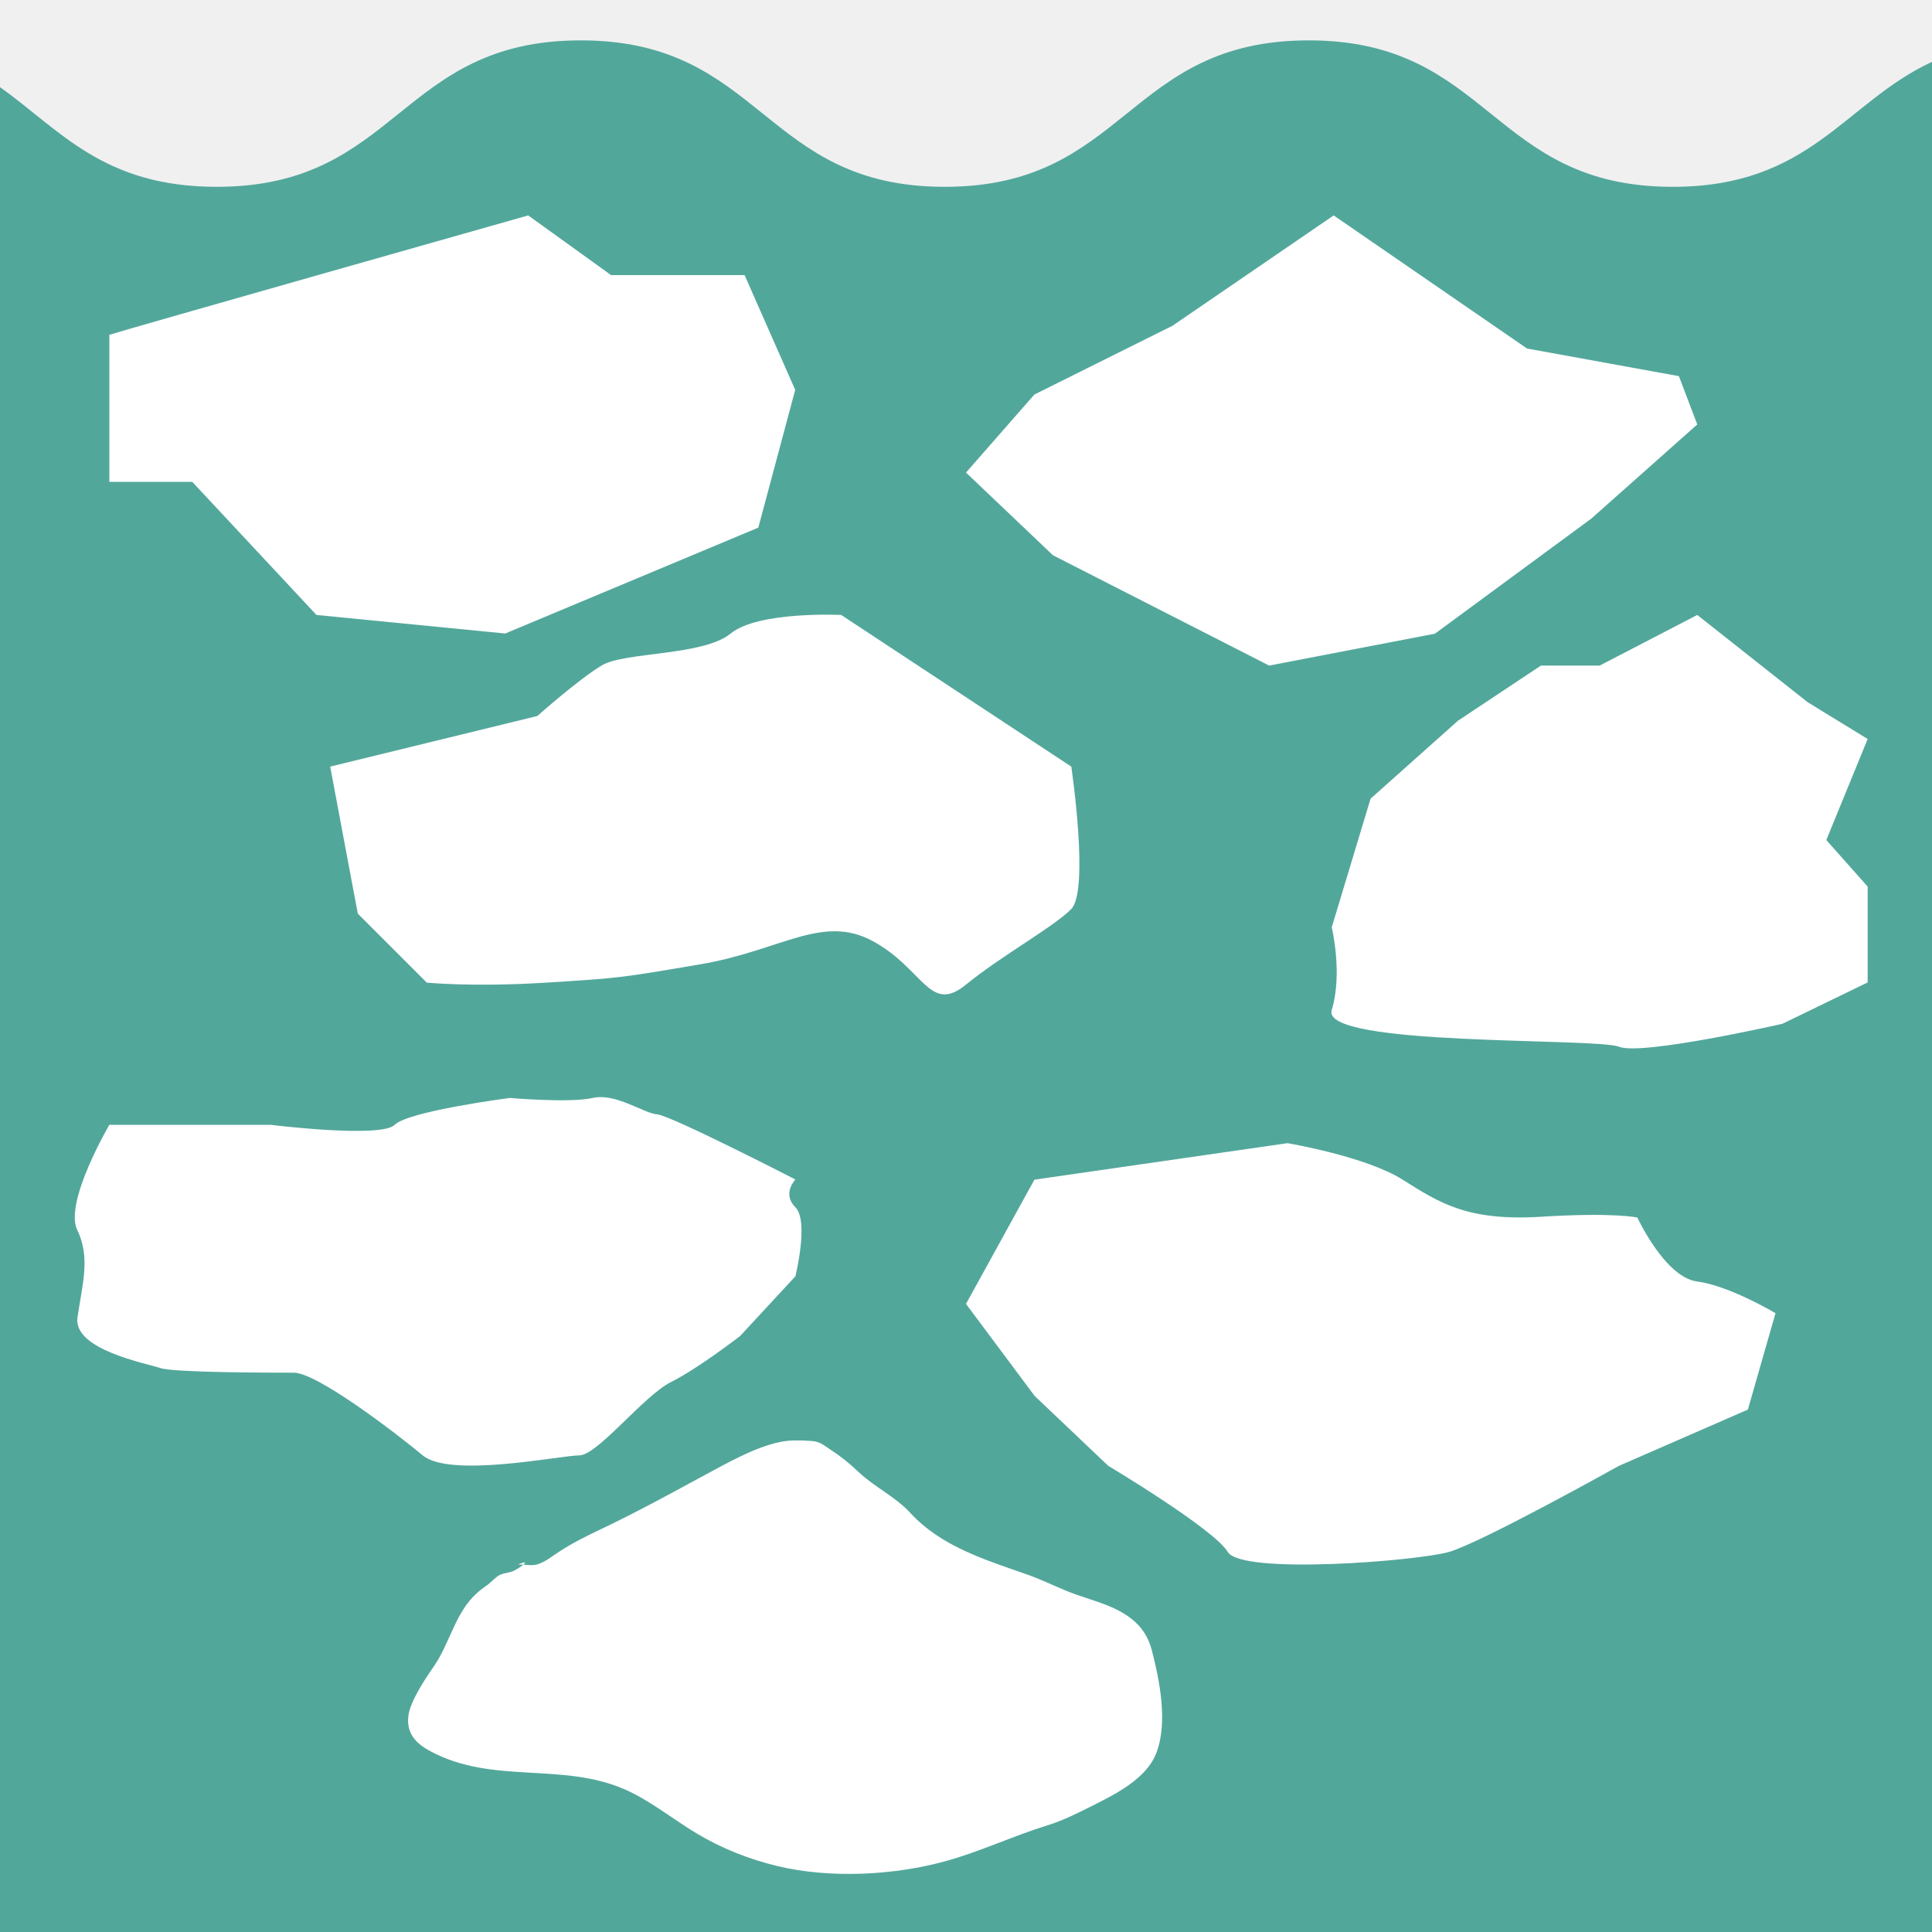
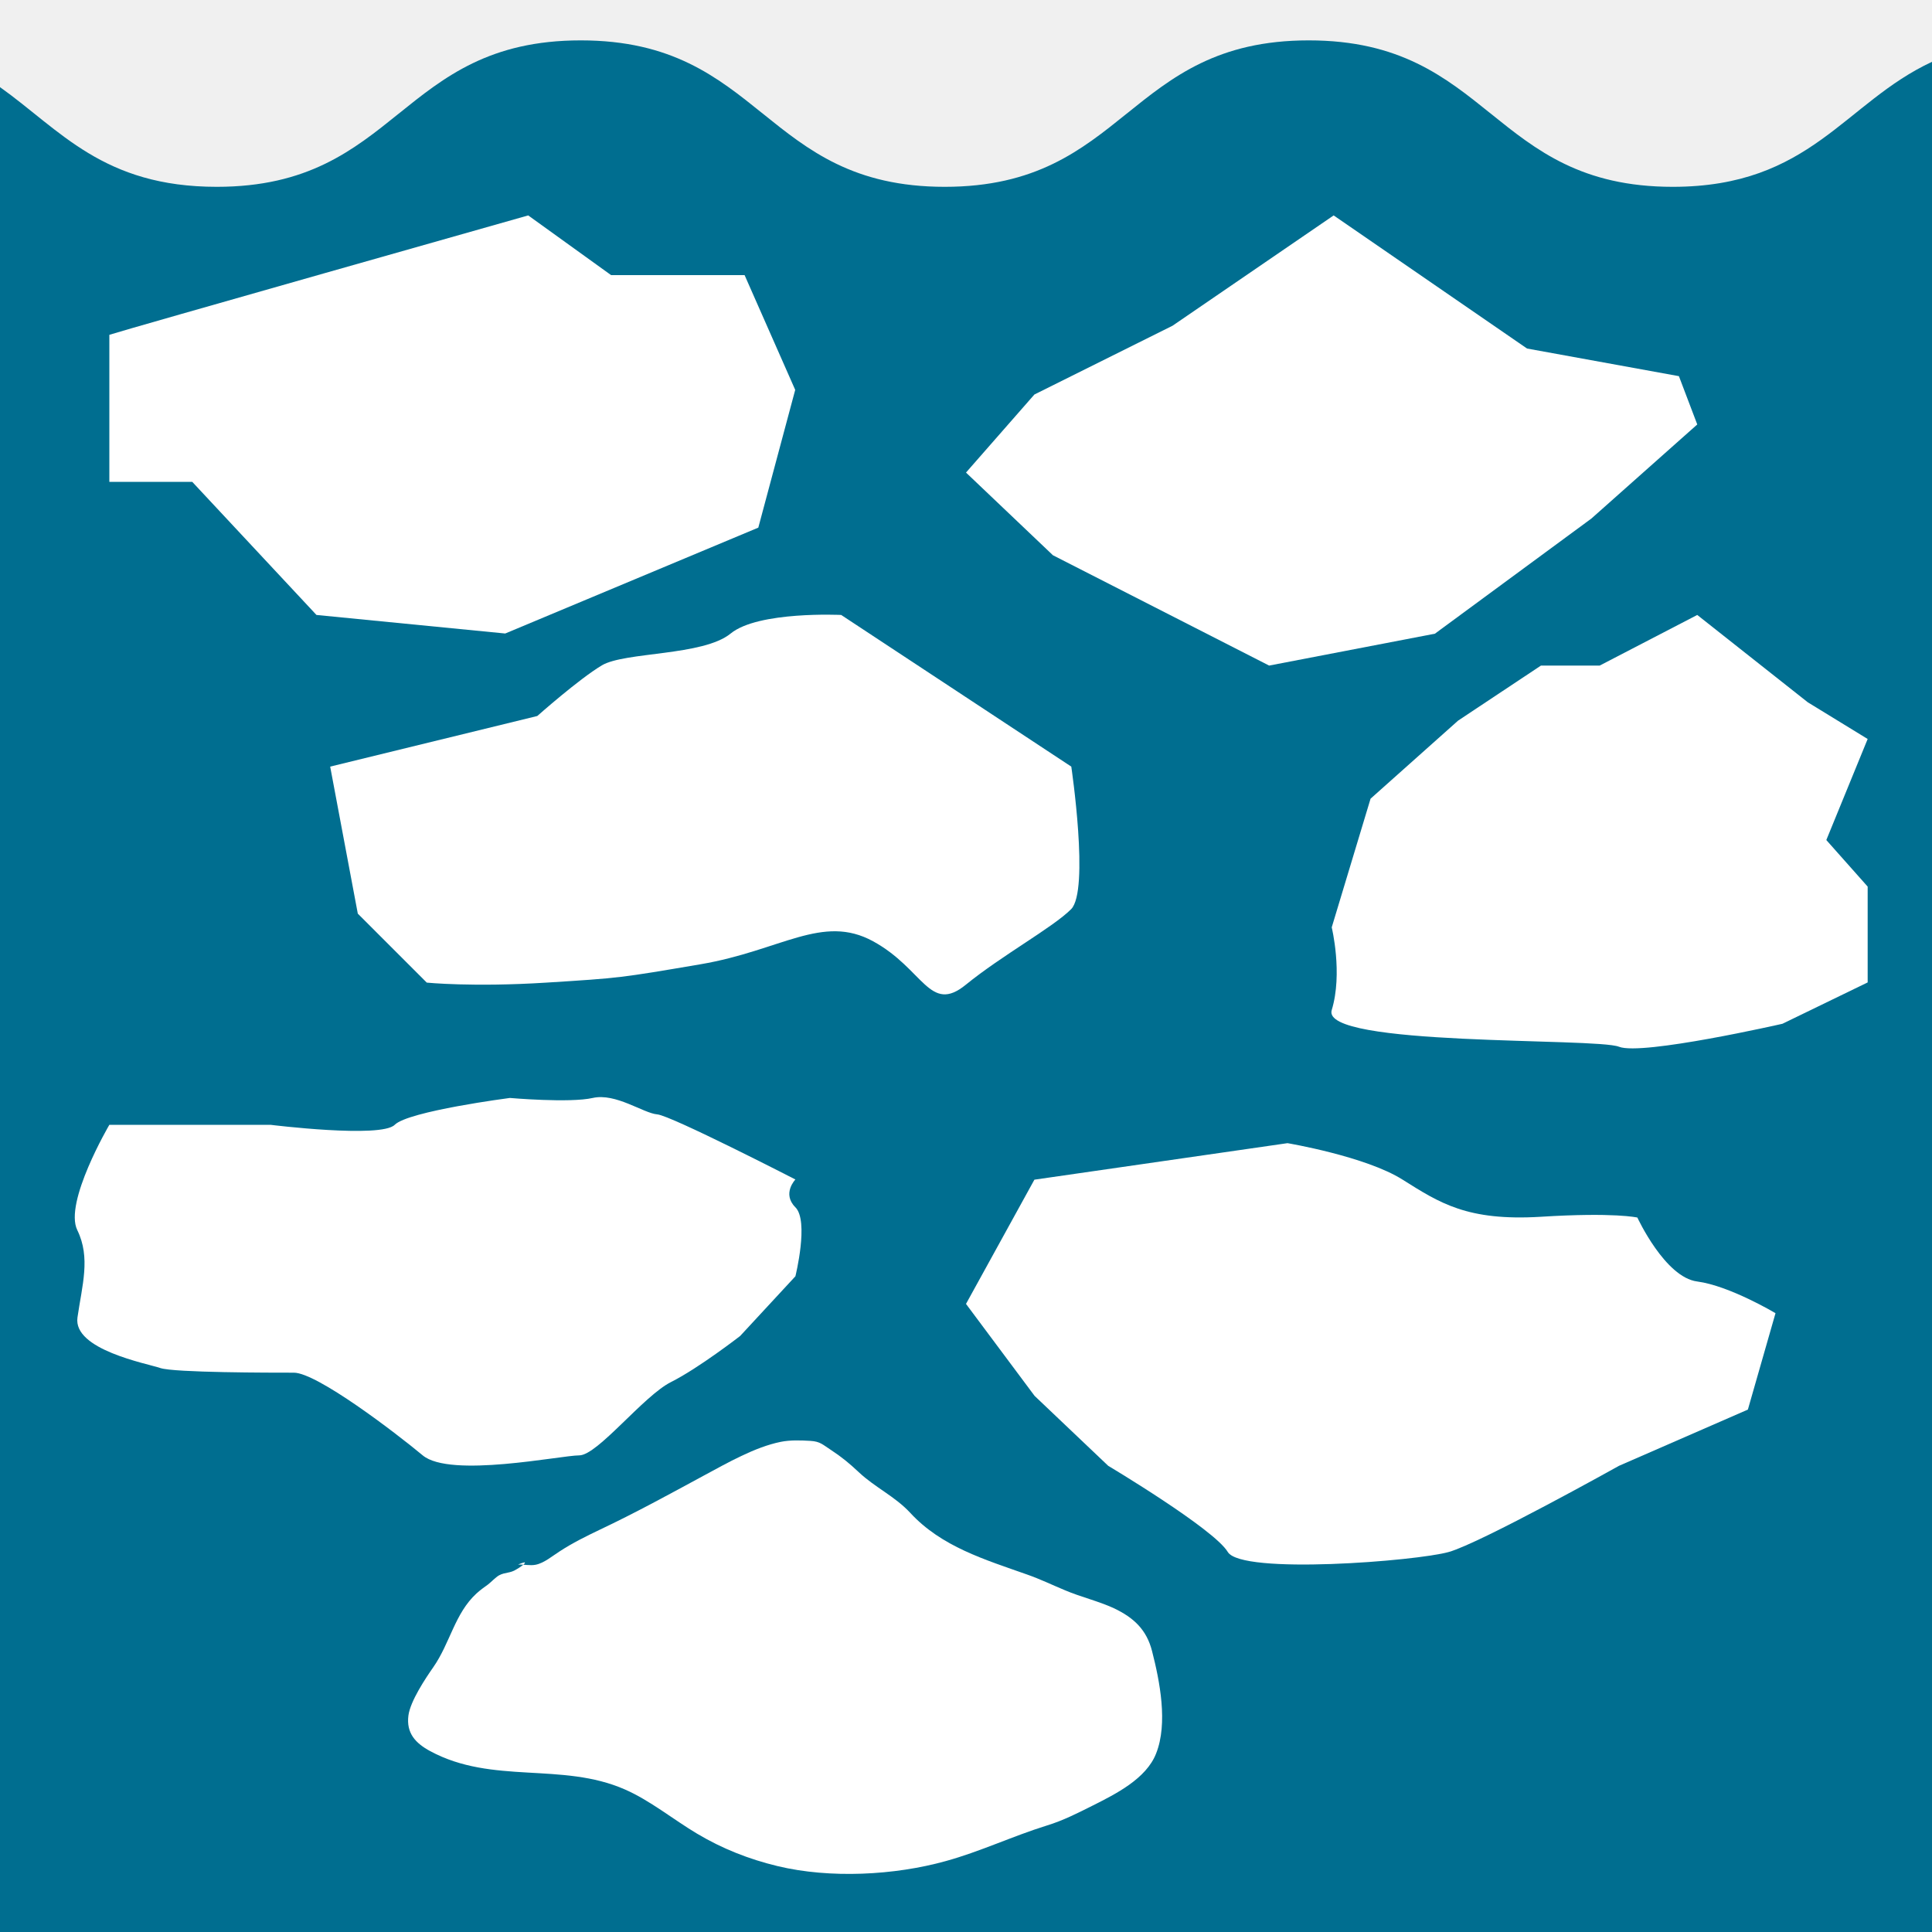
<svg xmlns="http://www.w3.org/2000/svg" version="1.1" id="Layer_1" x="0px" y="0px" viewBox="0 0 100 100" style="enable-background:new 0 0 100 100;" xml:space="preserve">
  <style type="text/css">
- 	.st0{fill:#52A79B;}
+ 	.st0{fill:#006e90;}
	.st1{fill:#FFFFFF;}
</style>
  <path class="st0" d="M100,3.2c-4.54,2.11-6.27,6.47-13.42,6.47c-9.42,0-9.42-7.58-18.84-7.58c-9.42,0-9.42,7.58-18.84,7.58  s-9.42-7.58-18.84-7.58c-9.42,0-9.42,7.58-18.84,7.58C5.33,9.67,3.12,6.73,0,4.51V100h100V3.2z" />
  <path class="st1" d="M5.66,17.33c0.71-0.24,21.68-6.18,21.68-6.18l4.29,3.09h6.91l2.62,5.94l-1.91,7.13l-13.1,5.48l-9.77-0.96  l-6.43-6.89H5.66V17.33z" />
  <polygon class="st1" points="60.69,16.86 69.03,11.15 79.04,18.04 86.9,19.47 87.85,21.97 82.37,26.84 74.27,32.8 65.69,34.45   54.5,28.74 50,24.46 53.54,20.42 " />
  <path class="st1" d="M87.85,31.83l5.72,4.52l3.1,1.9l-2.14,5.23l2.14,2.41v4.96l-4.41,2.14c0,0-7.27,1.66-8.46,1.19  c-1.19-0.48-15.46,0-14.87-1.9c0.58-1.9,0-4.28,0-4.28l2.01-6.66l4.53-4.04l4.29-2.85h3.04L87.85,31.83z" />
  <path class="st1" d="M55.45,39.68l-11.91-7.85c0,0-4.29-0.21-5.72,0.96s-5.48,0.94-6.67,1.65c-1.19,0.71-3.34,2.62-3.34,2.62  l-10.72,2.62l1.43,7.61l3.57,3.57c0,0,2.38,0.24,6.19,0s3.81-0.24,7.98-0.95s6.31-2.62,8.93-1.19c2.62,1.43,2.92,3.78,4.8,2.25  s4.5-2.96,5.45-3.91C56.4,46.1,55.45,39.68,55.45,39.68z" />
  <path class="st1" d="M5.66,58.22c1.67,0,8.34,0,8.34,0s5.72,0.71,6.43,0c0.71-0.71,5.96-1.39,5.96-1.39s3.1,0.27,4.29,0  c1.19-0.27,2.62,0.79,3.34,0.85c0.71,0.06,7.15,3.37,7.15,3.37s-0.71,0.73,0,1.44s0,3.57,0,3.57l-2.86,3.09c0,0-2.14,1.66-3.57,2.38  c-1.43,0.71-3.81,3.8-4.76,3.8c-0.95,0-6.67,1.19-8.1,0c-1.43-1.19-5.48-4.28-6.67-4.28s-6.19,0-6.91-0.24  c-0.71-0.24-4.53-0.95-4.29-2.62s0.69-3.09-0.01-4.52S5.66,58.22,5.66,58.22z" />
  <path class="st1" d="M53.54,61.06l13.1-1.89c0,0,4.05,0.68,5.96,1.89c1.91,1.2,3.34,2.15,7.15,1.92c3.81-0.24,5,0.04,5,0.04  s1.43,3.1,3.1,3.31c1.67,0.22,4.05,1.64,4.05,1.64l-1.43,4.99l-6.67,2.91c0,0-7.15,3.99-8.81,4.46s-10.72,1.19-11.44,0  c-0.71-1.19-6.19-4.46-6.19-4.46l-3.81-3.62L50,67.49L53.54,61.06z" />
  <path class="st1" d="M26.82,80.98c0.3-0.01,0.62,0.07,0.91,0.01c0.44-0.09,0.87-0.46,1.25-0.7c0.66-0.43,1.35-0.77,2.06-1.11  c1.86-0.88,3.59-1.83,5.4-2.81c1.19-0.64,2.63-1.47,3.97-1.74c0.49-0.1,1.05-0.08,1.54-0.05c0.51,0.03,0.64,0.2,1.06,0.47  c0.56,0.37,0.94,0.68,1.44,1.15c0.84,0.79,1.87,1.25,2.66,2.1c1.62,1.76,3.86,2.42,6.06,3.2c0.66,0.23,1.3,0.54,1.95,0.81  c0.82,0.35,1.73,0.56,2.53,0.93c1.04,0.49,1.7,1.12,1.98,2.22c0.4,1.56,0.83,3.74,0.21,5.3c-0.51,1.31-2.1,2.1-3.27,2.69  c-0.8,0.4-1.54,0.78-2.39,1.04c-1.77,0.55-3.45,1.35-5.23,1.84c-2.66,0.74-5.99,0.91-8.7,0.26c-1.49-0.36-2.86-0.9-4.17-1.68  c-1.21-0.72-2.45-1.73-3.74-2.29c-3.26-1.43-6.84-0.24-10.07-1.98c-0.76-0.41-1.25-0.93-1.13-1.85c0.1-0.74,0.87-1.9,1.29-2.5  c0.87-1.25,1.11-2.78,2.23-3.81c0.21-0.19,0.38-0.31,0.59-0.46c0.16-0.12,0.4-0.38,0.58-0.48c0.31-0.17,0.58-0.1,0.9-0.31  C27.13,81,27.44,80.71,26.82,80.98z" />
</svg>
